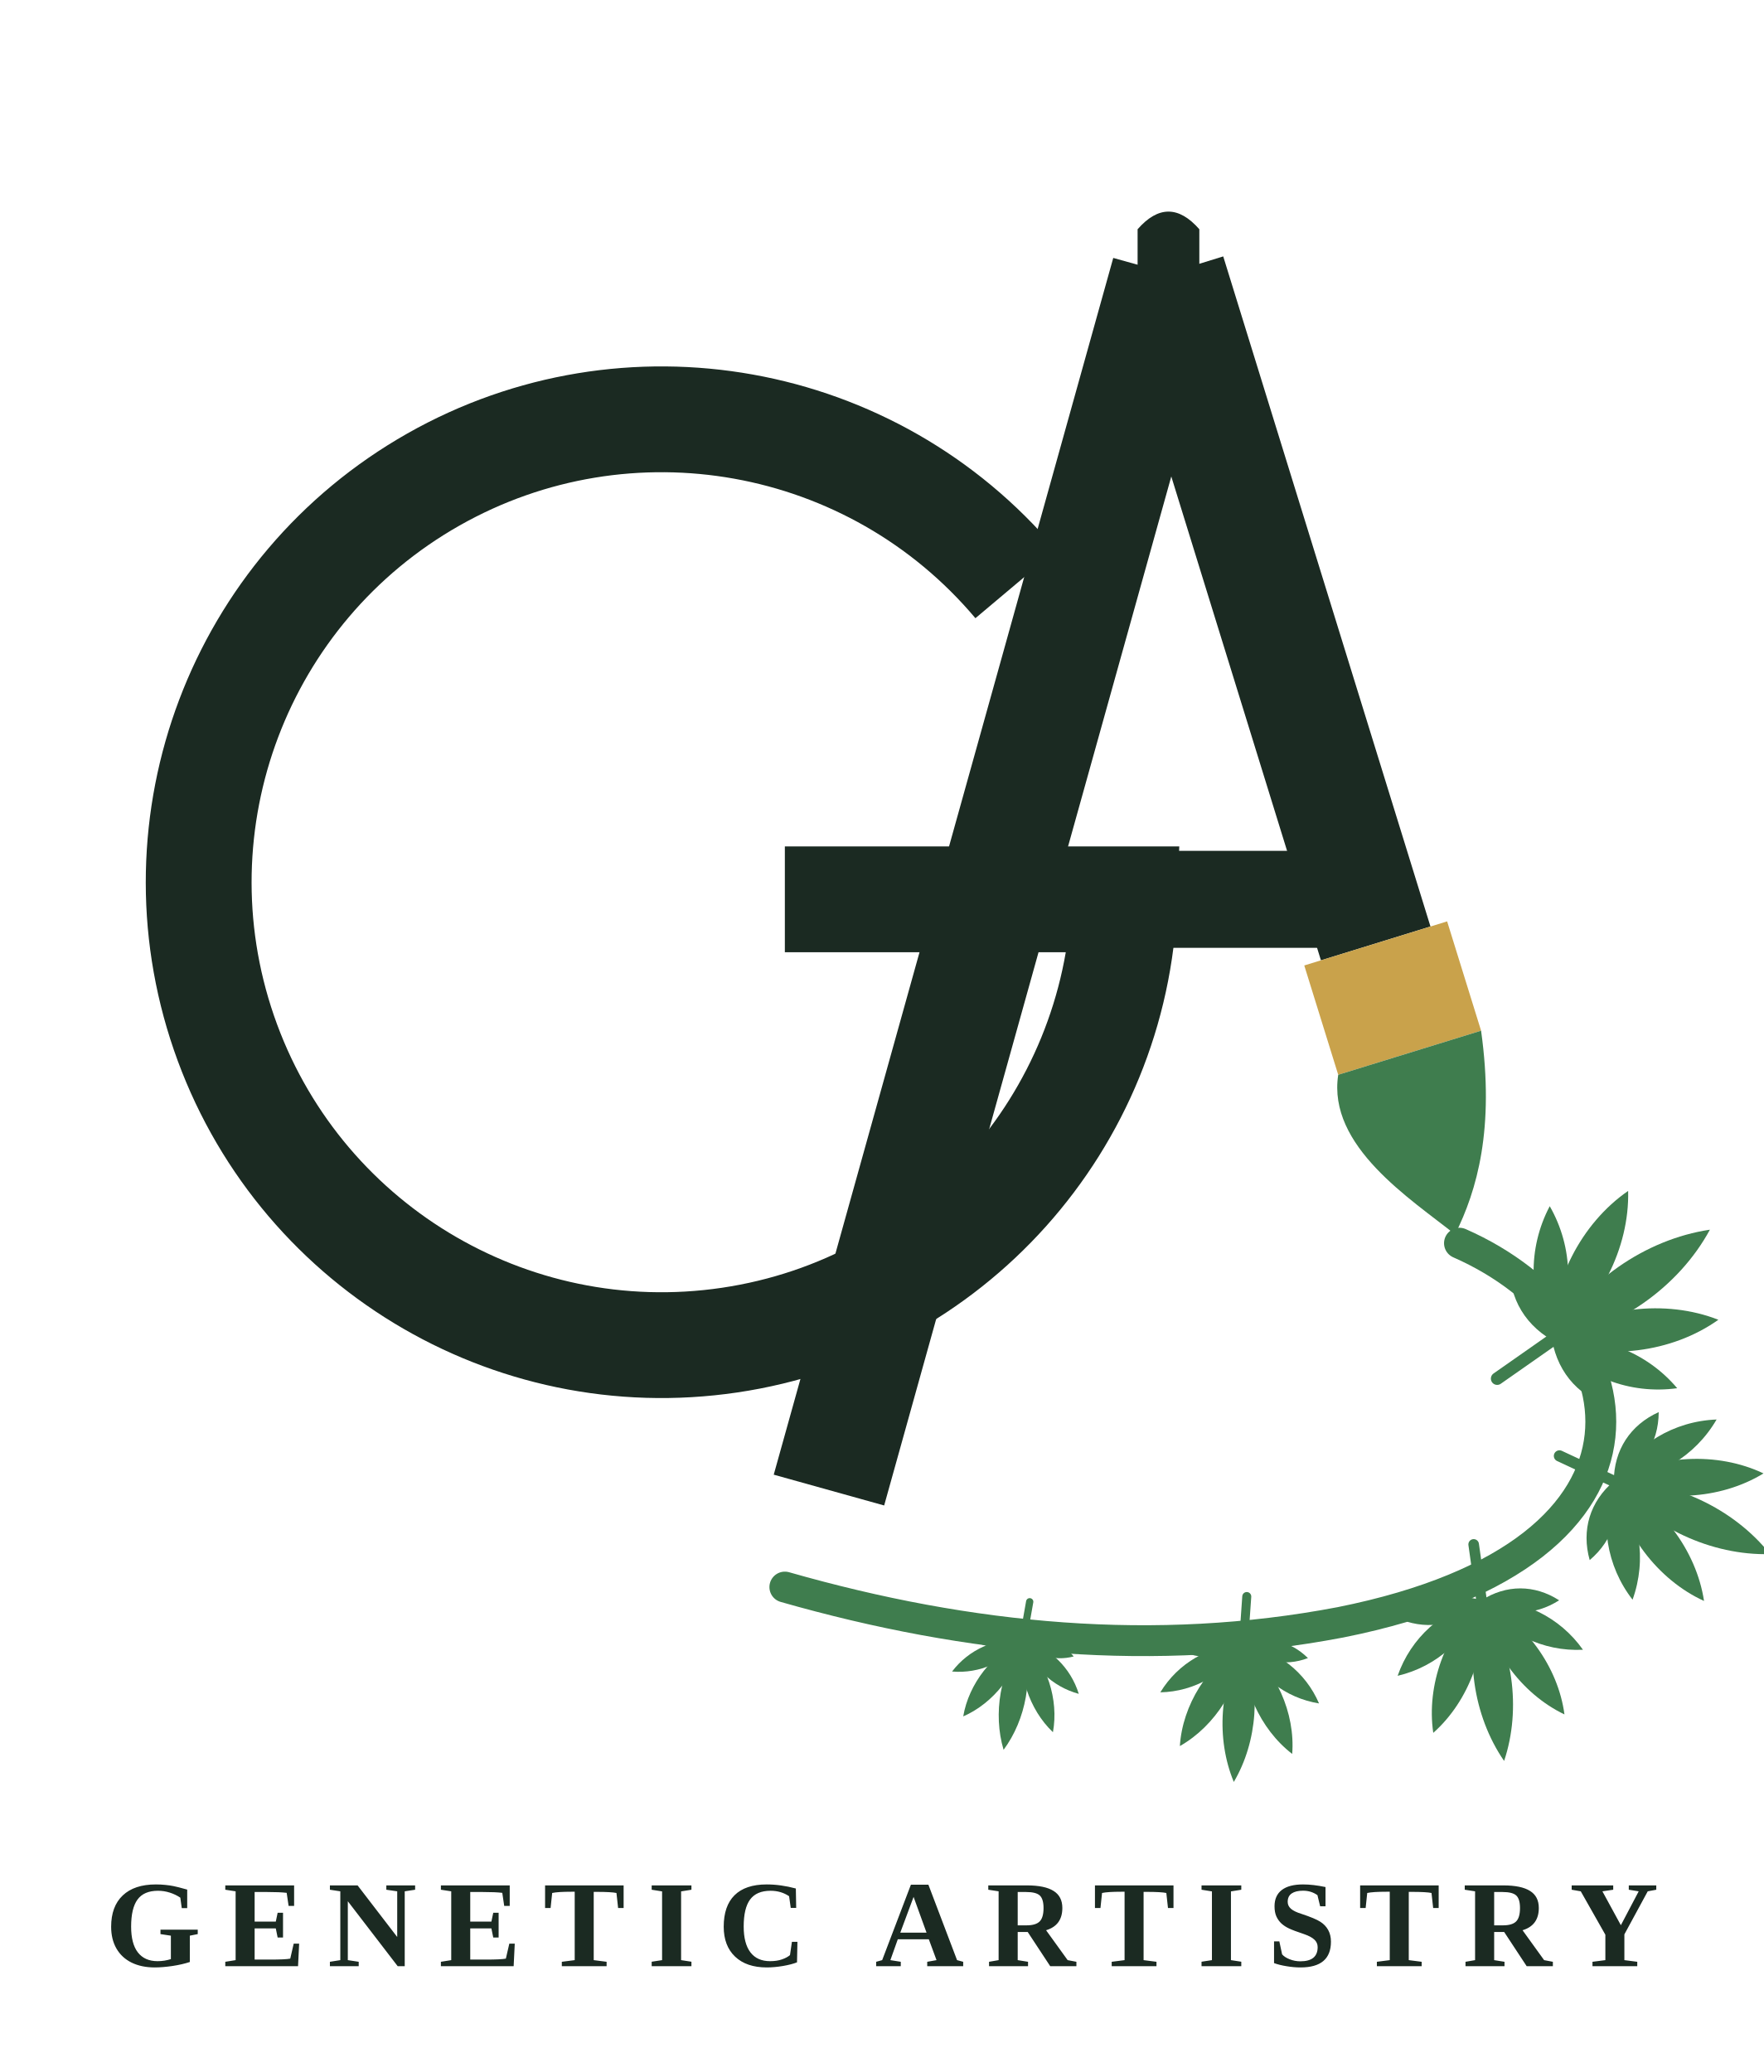
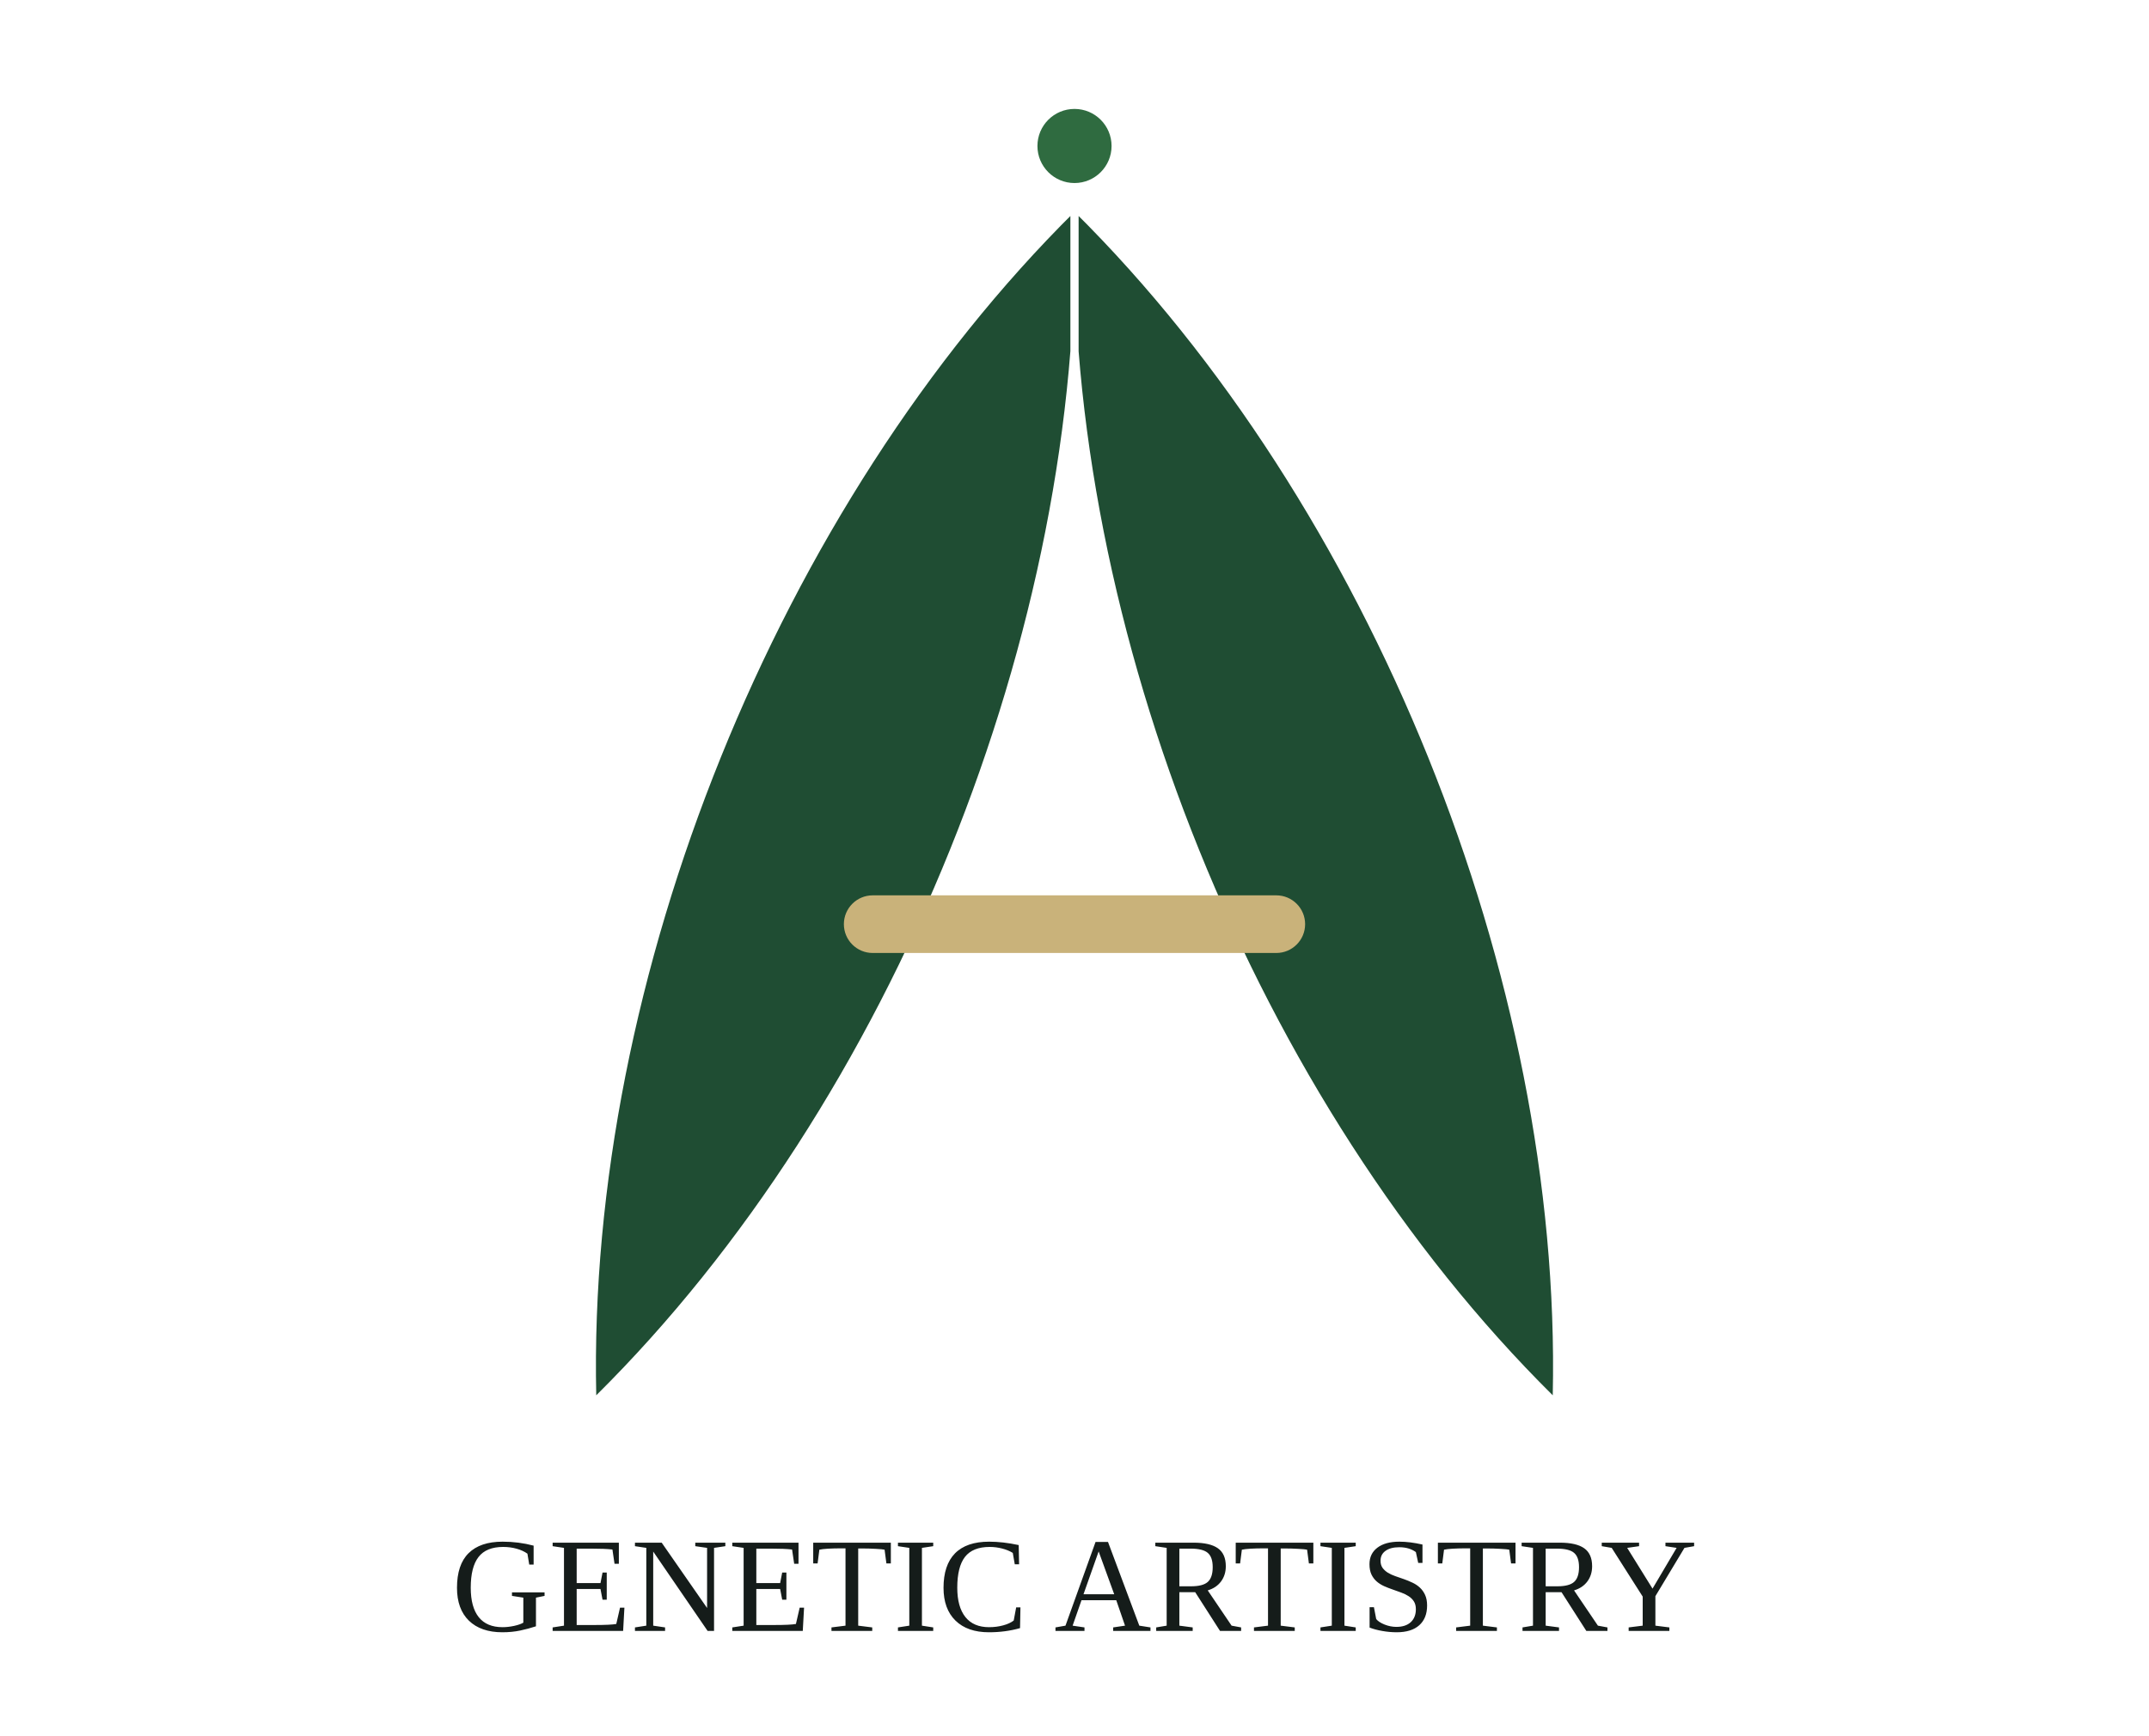
- <svg xmlns="http://www.w3.org/2000/svg" viewBox="0 0 400 470" role="img" aria-label="Genetic Artistry">
-   <style>.ink-s{stroke:#1b2a22}.ink-f{fill:#1b2a22}@media (prefers-color-scheme:dark){.ink-s{stroke:#eee9dc}.ink-f{fill:#eee9dc}}</style>
-   <defs>
-     <g id="leaf" fill="#3f7d4e">
-       <path d="M0 0C-7-14-7-32 0-46C7-32 7-14 0 0Z" />
-       <path transform="rotate(-28)" d="M0 0C-6.5-12-6.5-28 0-40C6.5-28 6.5-12 0 0Z" />
-       <path transform="rotate(28)" d="M0 0C-6.5-12-6.5-28 0-40C6.5-28 6.5-12 0 0Z" />
-       <path transform="rotate(-56)" d="M0 0C-5.5-10-5.5-22 0-32C5.5-22 5.5-10 0 0Z" />
-       <path transform="rotate(56)" d="M0 0C-5.5-10-5.5-22 0-32C5.5-22 5.5-10 0 0Z" />
-       <path transform="rotate(-82)" d="M0 0C-4.5-7-4.5-15 0-22C4.5-15 4.5-7 0 0Z" />
-       <path transform="rotate(82)" d="M0 0C-4.5-7-4.5-15 0-22C4.5-15 4.5-7 0 0Z" />
-       <path d="M0 0V16" stroke="#3f7d4e" stroke-width="3" stroke-linecap="round" fill="none" />
+ <svg xmlns="http://www.w3.org/2000/svg" viewBox="0 0 574 463.72" width="574" height="463.72" role="img" aria-label="Genetic Artistry">
+   <g transform="translate(287 56.6) scale(1.1)">
+     <defs>
+       <clipPath id="lab-l">
+         <rect x="-300" y="-60" width="299" height="420" />
+       </clipPath>
+       <clipPath id="lab-r">
+         <rect x="1" y="-60" width="299" height="420" />
+       </clipPath>
+     </defs>
+     <g clip-path="url(#lab-l)">
+       <path transform="rotate(202)" d="M0 0C-40 -93 -40 -217 0 -310C40 -217 40 -93 0 0Z" fill="#1f4d33" />
    </g>
-   </defs>
-   <g id="mark">
-     <path class="ink-s" d="M230.4 132.5A105 105 0 1 0 255 204H178" fill="none" stroke-width="24" />
-     <path class="ink-s" d="M265 62L188 338" fill="none" stroke-width="26" stroke-linecap="butt" />
-     <path class="ink-s" d="M222 204H302" fill="none" stroke-width="22" />
-     <path class="ink-s" d="M265 62L312 214" fill="none" stroke-width="26" stroke-linecap="butt" />
-     <path class="ink-f" d="M258 52Q265 44 272 52L272 66L258 66Z" />
-     <path d="M295.8 219L328.2 209L335.9 233.8L303.5 243.8Z" fill="#c9a24b" />
-     <path d="M303.5 243.8L335.9 233.8C339 256 335 270 330 280C320 272 301 260 303.5 243.8Z" fill="#3f7d4e" />
-     <path d="M331 282C372 300 384 352 304 368C262 376 220 372 178 360" fill="none" stroke="#3f7d4e" stroke-width="7" stroke-linecap="round" />
-     <use href="#leaf" transform="translate(352 304) rotate(55) scale(.95)" />
-     <use href="#leaf" transform="translate(366 336) rotate(115) scale(.85)" />
-     <use href="#leaf" transform="translate(336 363) rotate(172) scale(.8)" />
-     <use href="#leaf" transform="translate(282 373) rotate(184) scale(.68)" />
-     <use href="#leaf" transform="translate(232 372) rotate(190) scale(.55)" />
+     <g clip-path="url(#lab-r)">
+       <path transform="rotate(158)" d="M0 0C-40 -93 -40 -217 0 -310C40 -217 40 -93 0 0Z" fill="#1f4d33" />
+     </g>
+     <rect x="-56" y="166" width="112" height="14" rx="7" fill="#c9b27a" />
+     <circle cx="0" cy="-16" r="9" fill="#2f6b40" />
  </g>
-   <text x="200" y="446" font-size="28" font-family="Cormorant Garamond, Georgia, 'Times New Roman', serif" font-weight="600" letter-spacing="5" text-anchor="middle" class="ink-f">GENETIC ARTISTRY</text>
+   <text x="287" y="435.72" text-anchor="middle" font-family="Bitter, Georgia, 'Times New Roman', serif" font-size="36" font-weight="500" fill="#151c1a" textLength="518" lengthAdjust="spacing">GENETIC ARTISTRY</text>
</svg>
